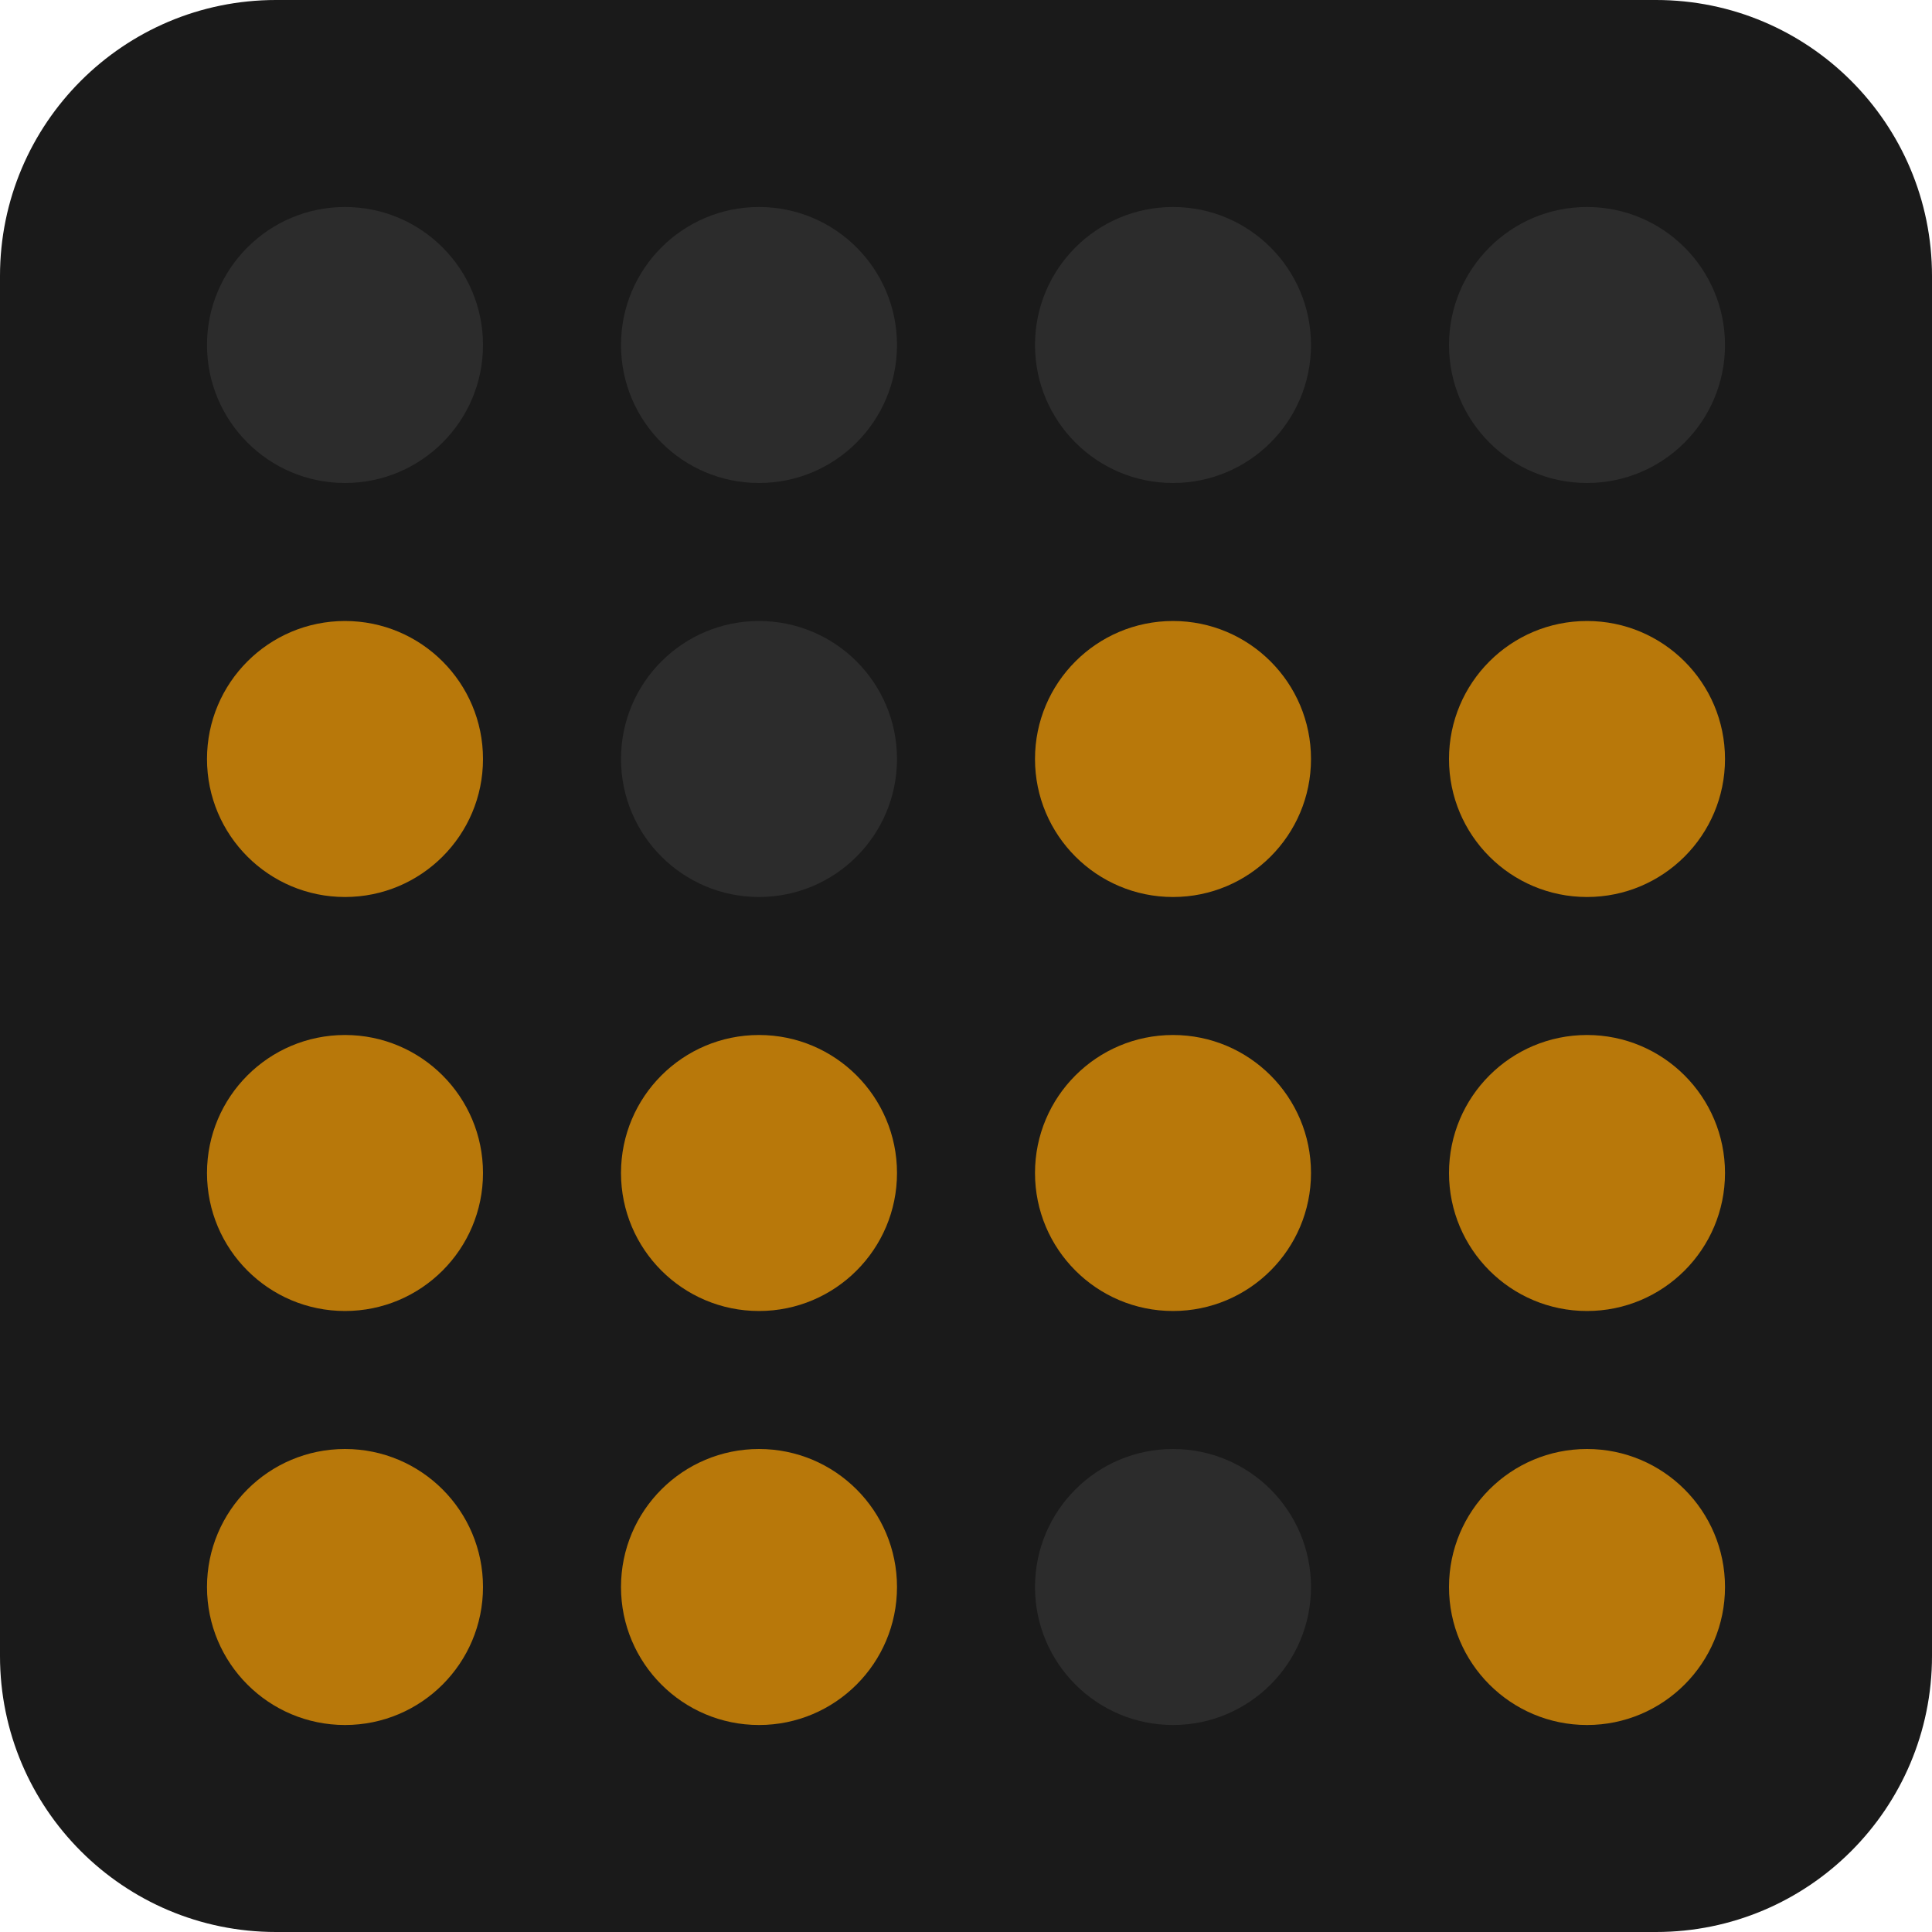
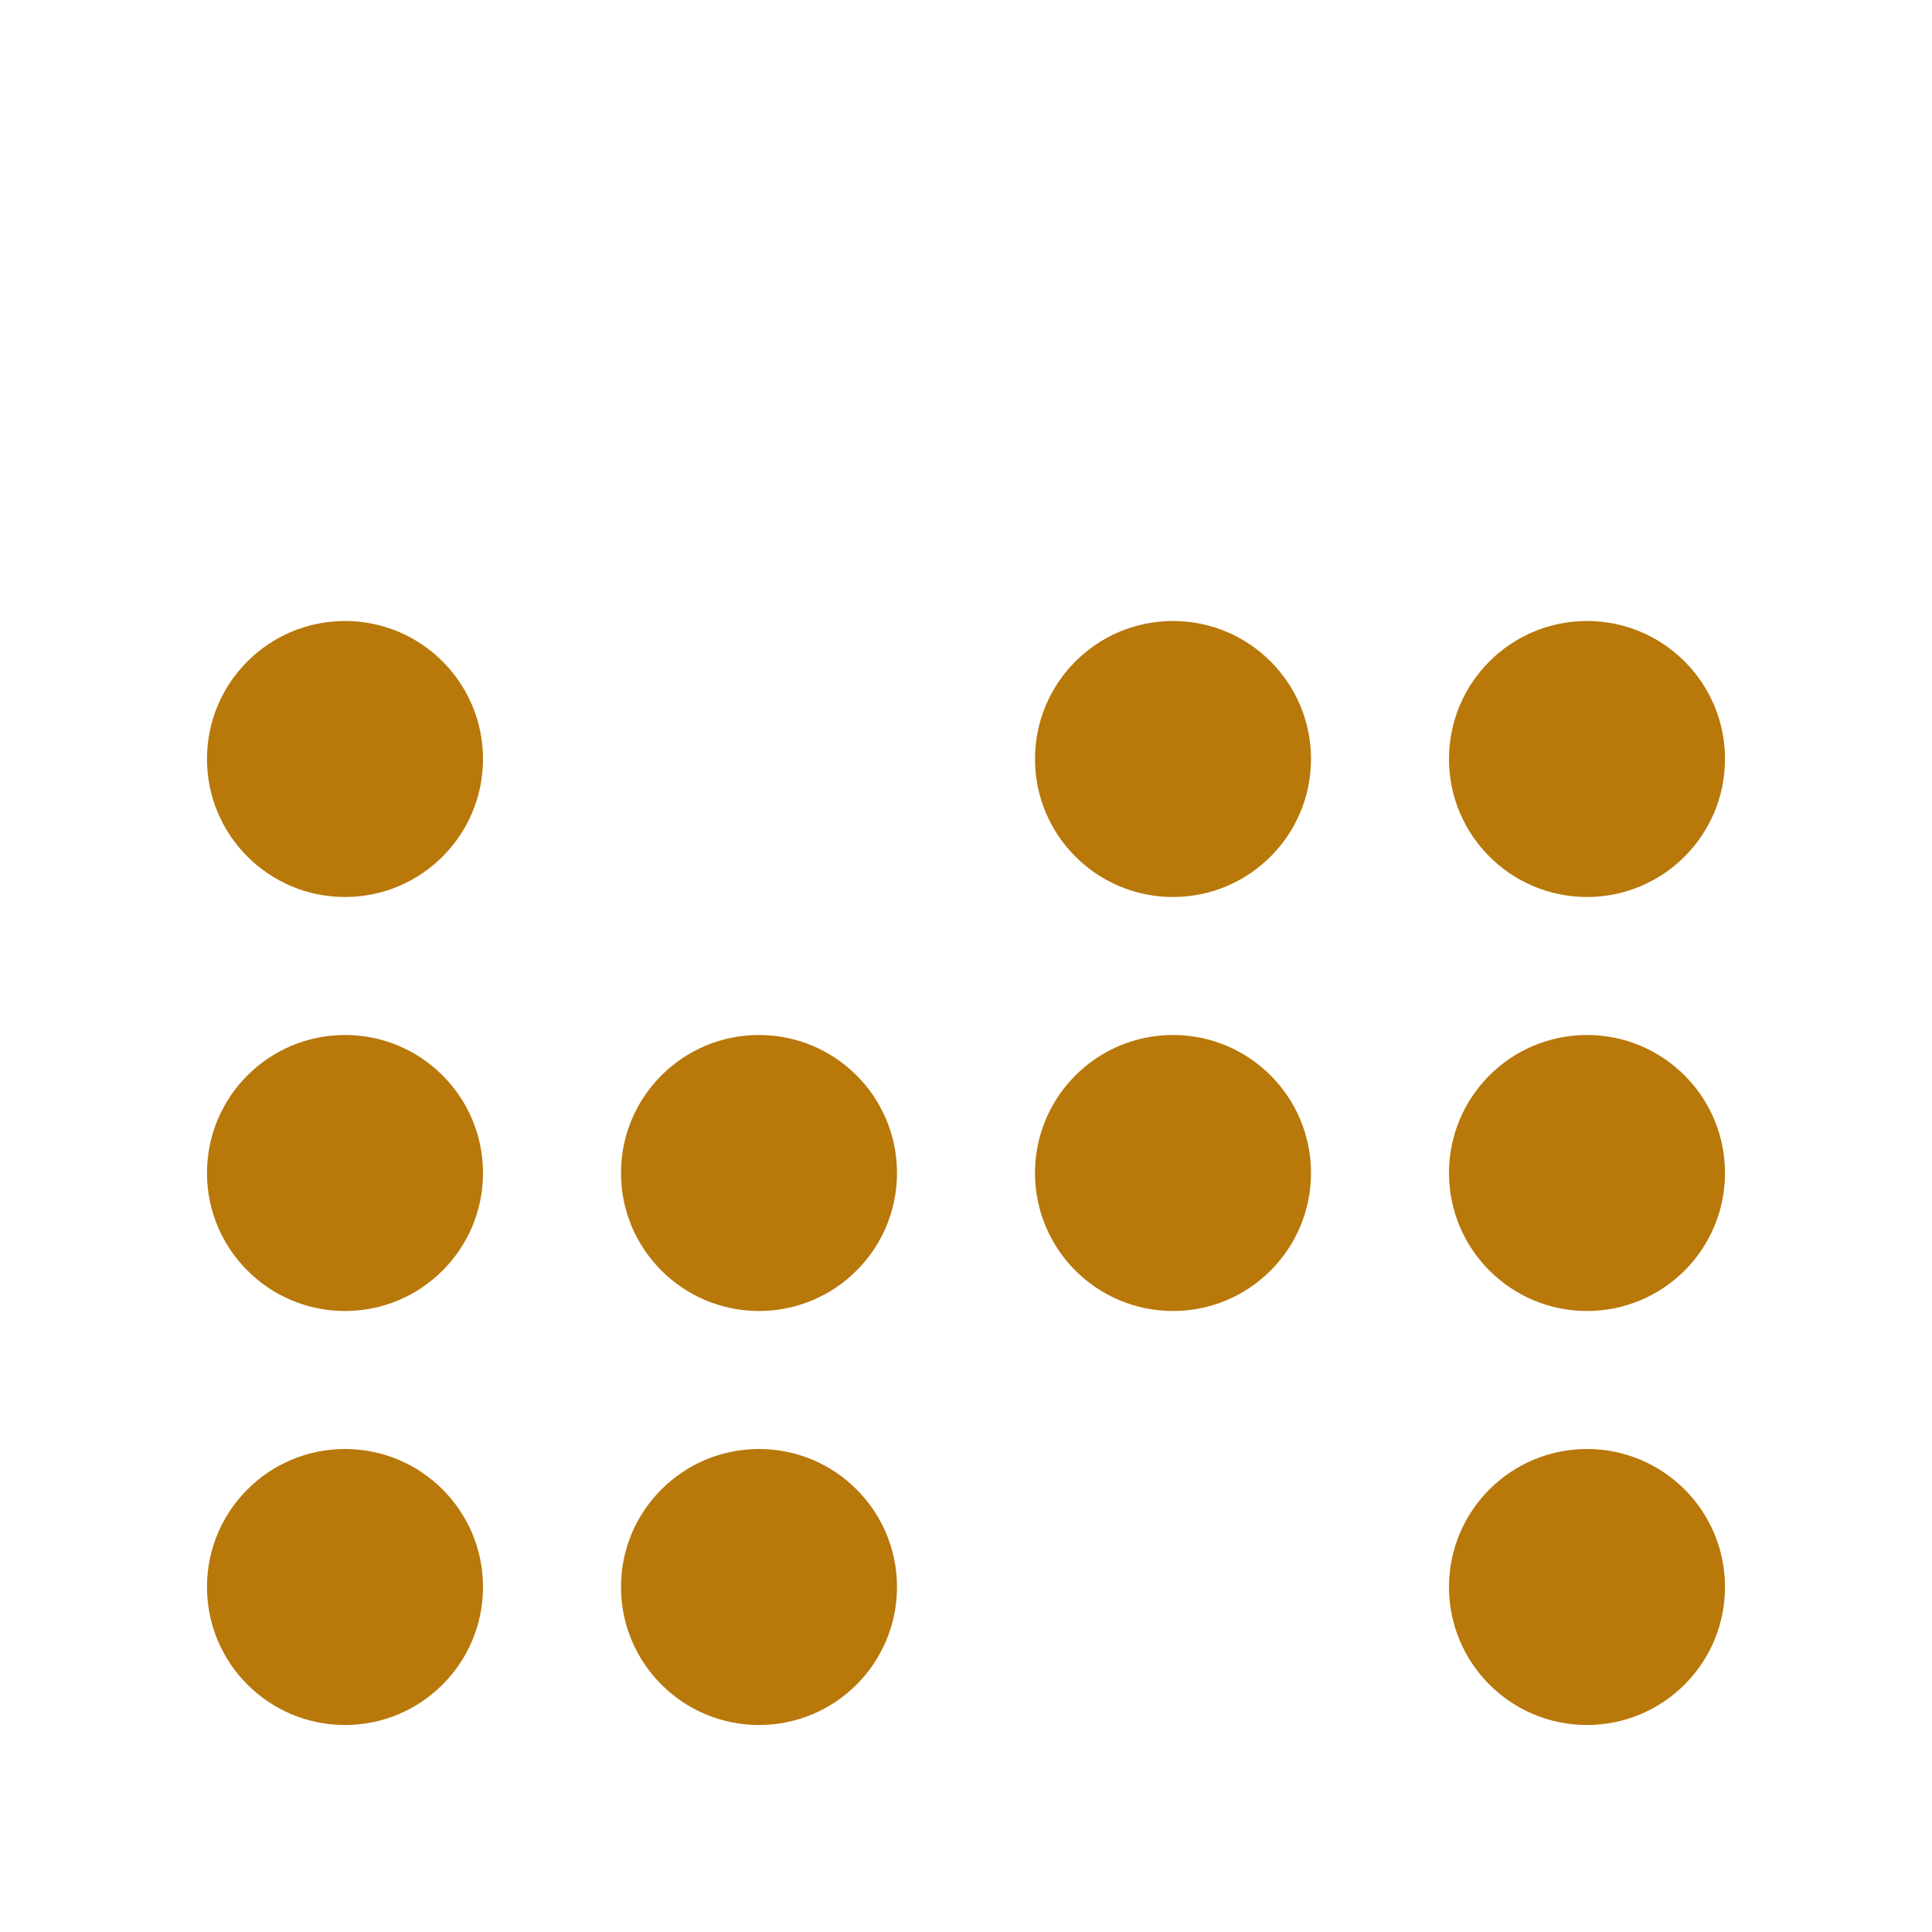
- <svg xmlns="http://www.w3.org/2000/svg" viewBox="0 0 28 28">
+ <svg xmlns="http://www.w3.org/2000/svg" width="28" height="28" viewBox="0 0 28 28">
  <style>@keyframes f-00010{0%{fill:rgba(255,255,255,0.08)}17%{fill:rgba(255,255,255,0.08)}20%{fill:rgba(255,255,255,0.08)}37%{fill:rgba(255,255,255,0.08)}40%{fill:rgba(255,255,255,0.08)}57%{fill:rgba(255,255,255,0.08)}60%{fill:hsl(40, 87%, 40%)}77%{fill:hsl(40, 87%, 40%)}80%{fill:rgba(255,255,255,0.08)}97%{fill:rgba(255,255,255,0.08)}100%{fill:rgba(255,255,255,0.08)}}.f-00010{animation:f-00010 15s infinite}@keyframes f-00000{0%{fill:rgba(255,255,255,0.08)}17%{fill:rgba(255,255,255,0.08)}20%{fill:rgba(255,255,255,0.08)}37%{fill:rgba(255,255,255,0.08)}40%{fill:rgba(255,255,255,0.08)}57%{fill:rgba(255,255,255,0.08)}60%{fill:rgba(255,255,255,0.08)}77%{fill:rgba(255,255,255,0.08)}80%{fill:rgba(255,255,255,0.08)}97%{fill:rgba(255,255,255,0.08)}100%{fill:rgba(255,255,255,0.08)}}.f-00000{animation:f-00000 15s infinite}@keyframes f-01010{0%{fill:rgba(255,255,255,0.08)}17%{fill:rgba(255,255,255,0.08)}20%{fill:hsl(42, 85%, 42%)}37%{fill:hsl(42, 85%, 42%)}40%{fill:rgba(255,255,255,0.08)}57%{fill:rgba(255,255,255,0.08)}60%{fill:hsl(40, 87%, 40%)}77%{fill:hsl(40, 87%, 40%)}80%{fill:rgba(255,255,255,0.08)}97%{fill:rgba(255,255,255,0.08)}100%{fill:rgba(255,255,255,0.08)}}.f-01010{animation:f-01010 15s infinite}@keyframes f-10000{0%{fill:hsl(38, 90%, 38%)}17%{fill:hsl(38, 90%, 38%)}20%{fill:rgba(255,255,255,0.08)}37%{fill:rgba(255,255,255,0.08)}40%{fill:rgba(255,255,255,0.08)}57%{fill:rgba(255,255,255,0.08)}60%{fill:rgba(255,255,255,0.08)}77%{fill:rgba(255,255,255,0.08)}80%{fill:rgba(255,255,255,0.08)}97%{fill:rgba(255,255,255,0.08)}100%{fill:hsl(38, 90%, 38%)}}.f-10000{animation:f-10000 15s infinite}@keyframes f-01101{0%{fill:rgba(255,255,255,0.08)}17%{fill:rgba(255,255,255,0.08)}20%{fill:hsl(42, 85%, 42%)}37%{fill:hsl(42, 85%, 42%)}40%{fill:hsl(36, 82%, 36%)}57%{fill:hsl(36, 82%, 36%)}60%{fill:rgba(255,255,255,0.08)}77%{fill:rgba(255,255,255,0.08)}80%{fill:hsl(44, 80%, 44%)}97%{fill:hsl(44, 80%, 44%)}100%{fill:rgba(255,255,255,0.08)}}.f-01101{animation:f-01101 15s infinite}@keyframes f-11011{0%{fill:hsl(38, 90%, 38%)}17%{fill:hsl(38, 90%, 38%)}20%{fill:hsl(42, 85%, 42%)}37%{fill:hsl(42, 85%, 42%)}40%{fill:rgba(255,255,255,0.08)}57%{fill:rgba(255,255,255,0.08)}60%{fill:hsl(40, 87%, 40%)}77%{fill:hsl(40, 87%, 40%)}80%{fill:hsl(44, 80%, 44%)}97%{fill:hsl(44, 80%, 44%)}100%{fill:hsl(38, 90%, 38%)}}.f-11011{animation:f-11011 15s infinite}@keyframes f-10011{0%{fill:hsl(38, 90%, 38%)}17%{fill:hsl(38, 90%, 38%)}20%{fill:rgba(255,255,255,0.08)}37%{fill:rgba(255,255,255,0.08)}40%{fill:rgba(255,255,255,0.08)}57%{fill:rgba(255,255,255,0.08)}60%{fill:hsl(40, 87%, 40%)}77%{fill:hsl(40, 87%, 40%)}80%{fill:hsl(44, 80%, 44%)}97%{fill:hsl(44, 80%, 44%)}100%{fill:hsl(38, 90%, 38%)}}.f-10011{animation:f-10011 15s infinite}@keyframes f-11101{0%{fill:hsl(38, 90%, 38%)}17%{fill:hsl(38, 90%, 38%)}20%{fill:hsl(42, 85%, 42%)}37%{fill:hsl(42, 85%, 42%)}40%{fill:hsl(36, 82%, 36%)}57%{fill:hsl(36, 82%, 36%)}60%{fill:rgba(255,255,255,0.08)}77%{fill:rgba(255,255,255,0.08)}80%{fill:hsl(44, 80%, 44%)}97%{fill:hsl(44, 80%, 44%)}100%{fill:hsl(38, 90%, 38%)}}.f-11101{animation:f-11101 15s infinite}@keyframes f-10111{0%{fill:hsl(38, 90%, 38%)}17%{fill:hsl(38, 90%, 38%)}20%{fill:rgba(255,255,255,0.08)}37%{fill:rgba(255,255,255,0.08)}40%{fill:hsl(36, 82%, 36%)}57%{fill:hsl(36, 82%, 36%)}60%{fill:hsl(40, 87%, 40%)}77%{fill:hsl(40, 87%, 40%)}80%{fill:hsl(44, 80%, 44%)}97%{fill:hsl(44, 80%, 44%)}100%{fill:hsl(38, 90%, 38%)}}.f-10111{animation:f-10111 15s infinite}@keyframes f-10110{0%{fill:hsl(38, 90%, 38%)}17%{fill:hsl(38, 90%, 38%)}20%{fill:rgba(255,255,255,0.08)}37%{fill:rgba(255,255,255,0.08)}40%{fill:hsl(36, 82%, 36%)}57%{fill:hsl(36, 82%, 36%)}60%{fill:hsl(40, 87%, 40%)}77%{fill:hsl(40, 87%, 40%)}80%{fill:rgba(255,255,255,0.08)}97%{fill:rgba(255,255,255,0.08)}100%{fill:hsl(38, 90%, 38%)}}.f-10110{animation:f-10110 15s infinite}@keyframes f-10001{0%{fill:hsl(38, 90%, 38%)}17%{fill:hsl(38, 90%, 38%)}20%{fill:rgba(255,255,255,0.08)}37%{fill:rgba(255,255,255,0.08)}40%{fill:rgba(255,255,255,0.08)}57%{fill:rgba(255,255,255,0.08)}60%{fill:rgba(255,255,255,0.08)}77%{fill:rgba(255,255,255,0.08)}80%{fill:hsl(44, 80%, 44%)}97%{fill:hsl(44, 80%, 44%)}100%{fill:hsl(38, 90%, 38%)}}.f-10001{animation:f-10001 15s infinite}@keyframes f-11010{0%{fill:hsl(38, 90%, 38%)}17%{fill:hsl(38, 90%, 38%)}20%{fill:hsl(42, 85%, 42%)}37%{fill:hsl(42, 85%, 42%)}40%{fill:rgba(255,255,255,0.08)}57%{fill:rgba(255,255,255,0.08)}60%{fill:hsl(40, 87%, 40%)}77%{fill:hsl(40, 87%, 40%)}80%{fill:rgba(255,255,255,0.08)}97%{fill:rgba(255,255,255,0.08)}100%{fill:hsl(38, 90%, 38%)}}.f-11010{animation:f-11010 15s infinite}</style>
-   <rect width="28" height="28" rx="4" fill="#1a1a1a" />
+   <rect width="28" height="28" rx="4" fill="transparent" />
  <circle class="f-00010" cx="5" cy="5" r="2" fill="rgba(255,255,255,0.08)" />
  <circle class="f-00000" cx="11" cy="5" r="2" fill="rgba(255,255,255,0.08)" />
  <circle class="f-00000" cx="17" cy="5" r="2" fill="rgba(255,255,255,0.08)" />
  <circle class="f-01010" cx="23" cy="5" r="2" fill="rgba(255,255,255,0.08)" />
  <circle class="f-10000" cx="5" cy="11" r="2" fill="hsl(38, 90%, 38%)" />
  <circle class="f-01101" cx="11" cy="11" r="2" fill="rgba(255,255,255,0.08)" />
  <circle class="f-11011" cx="17" cy="11" r="2" fill="hsl(38, 90%, 38%)" />
  <circle class="f-10011" cx="23" cy="11" r="2" fill="hsl(38, 90%, 38%)" />
  <circle class="f-11101" cx="5" cy="17" r="2" fill="hsl(38, 90%, 38%)" />
  <circle class="f-10111" cx="11" cy="17" r="2" fill="hsl(38, 90%, 38%)" />
  <circle class="f-10110" cx="17" cy="17" r="2" fill="hsl(38, 90%, 38%)" />
  <circle class="f-10001" cx="23" cy="17" r="2" fill="hsl(38, 90%, 38%)" />
  <circle class="f-10000" cx="5" cy="23" r="2" fill="hsl(38, 90%, 38%)" />
  <circle class="f-11101" cx="11" cy="23" r="2" fill="hsl(38, 90%, 38%)" />
  <circle class="f-00000" cx="17" cy="23" r="2" fill="rgba(255,255,255,0.08)" />
  <circle class="f-11010" cx="23" cy="23" r="2" fill="hsl(38, 90%, 38%)" />
</svg>
